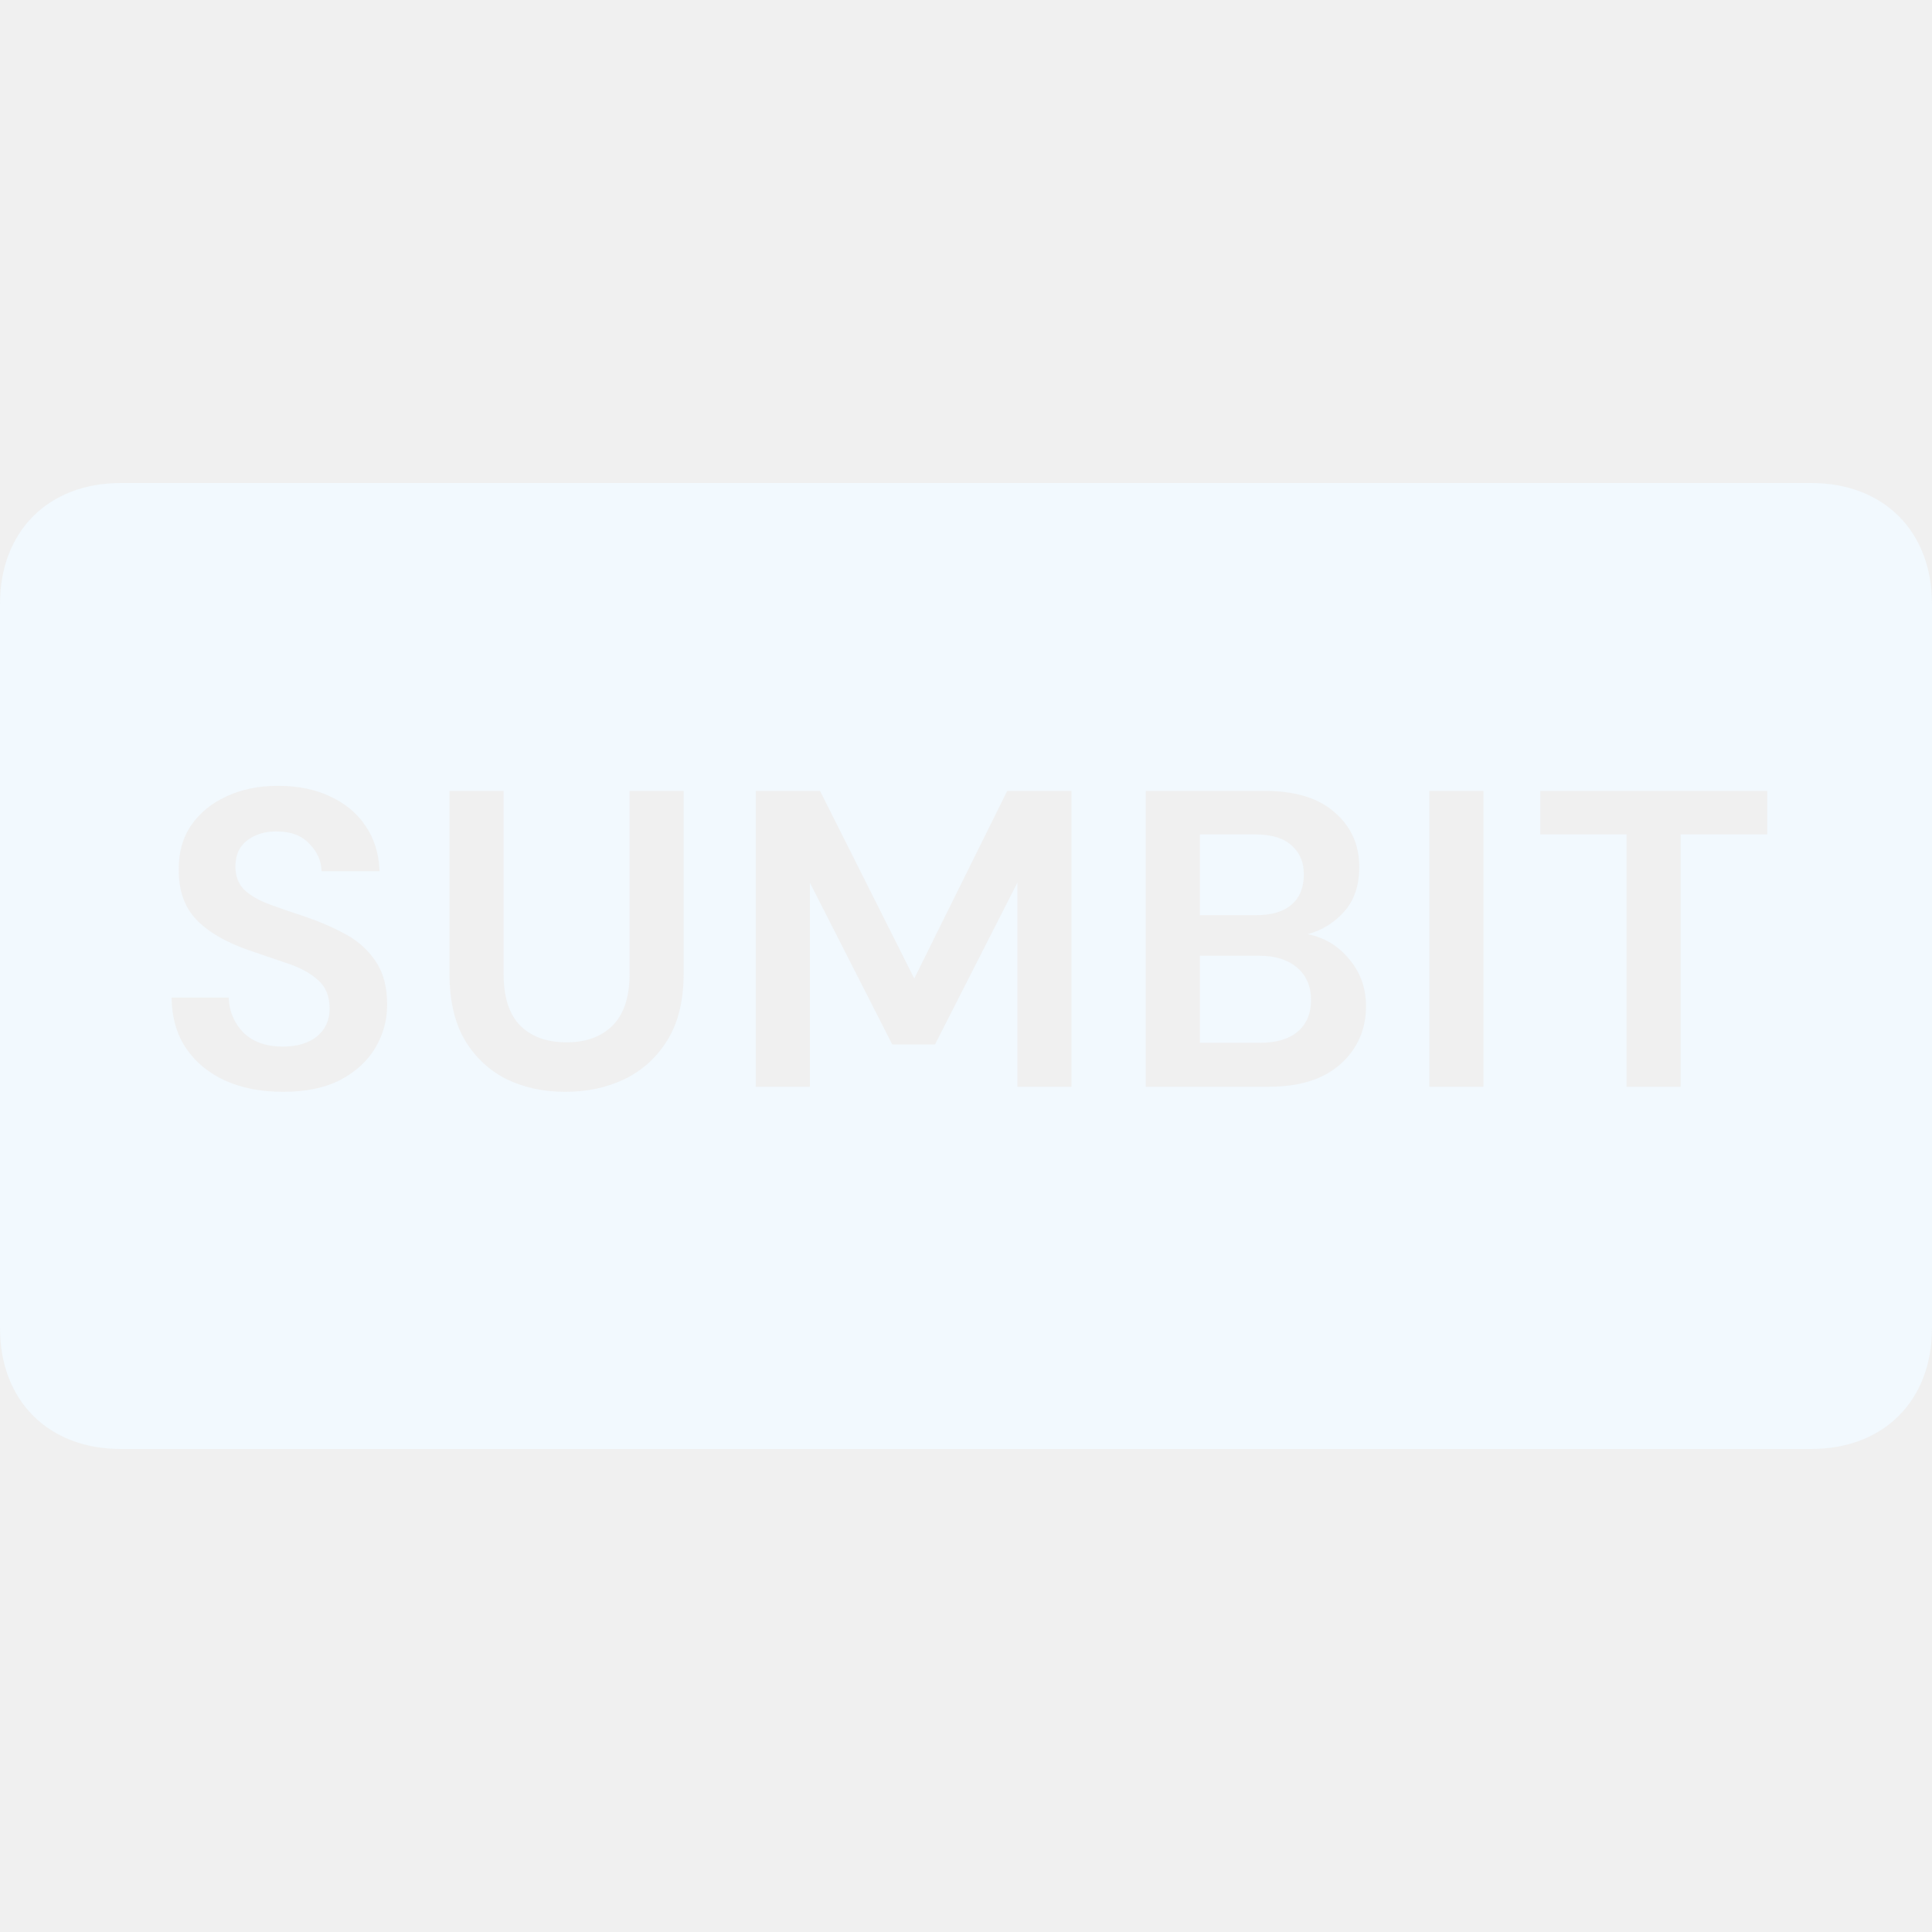
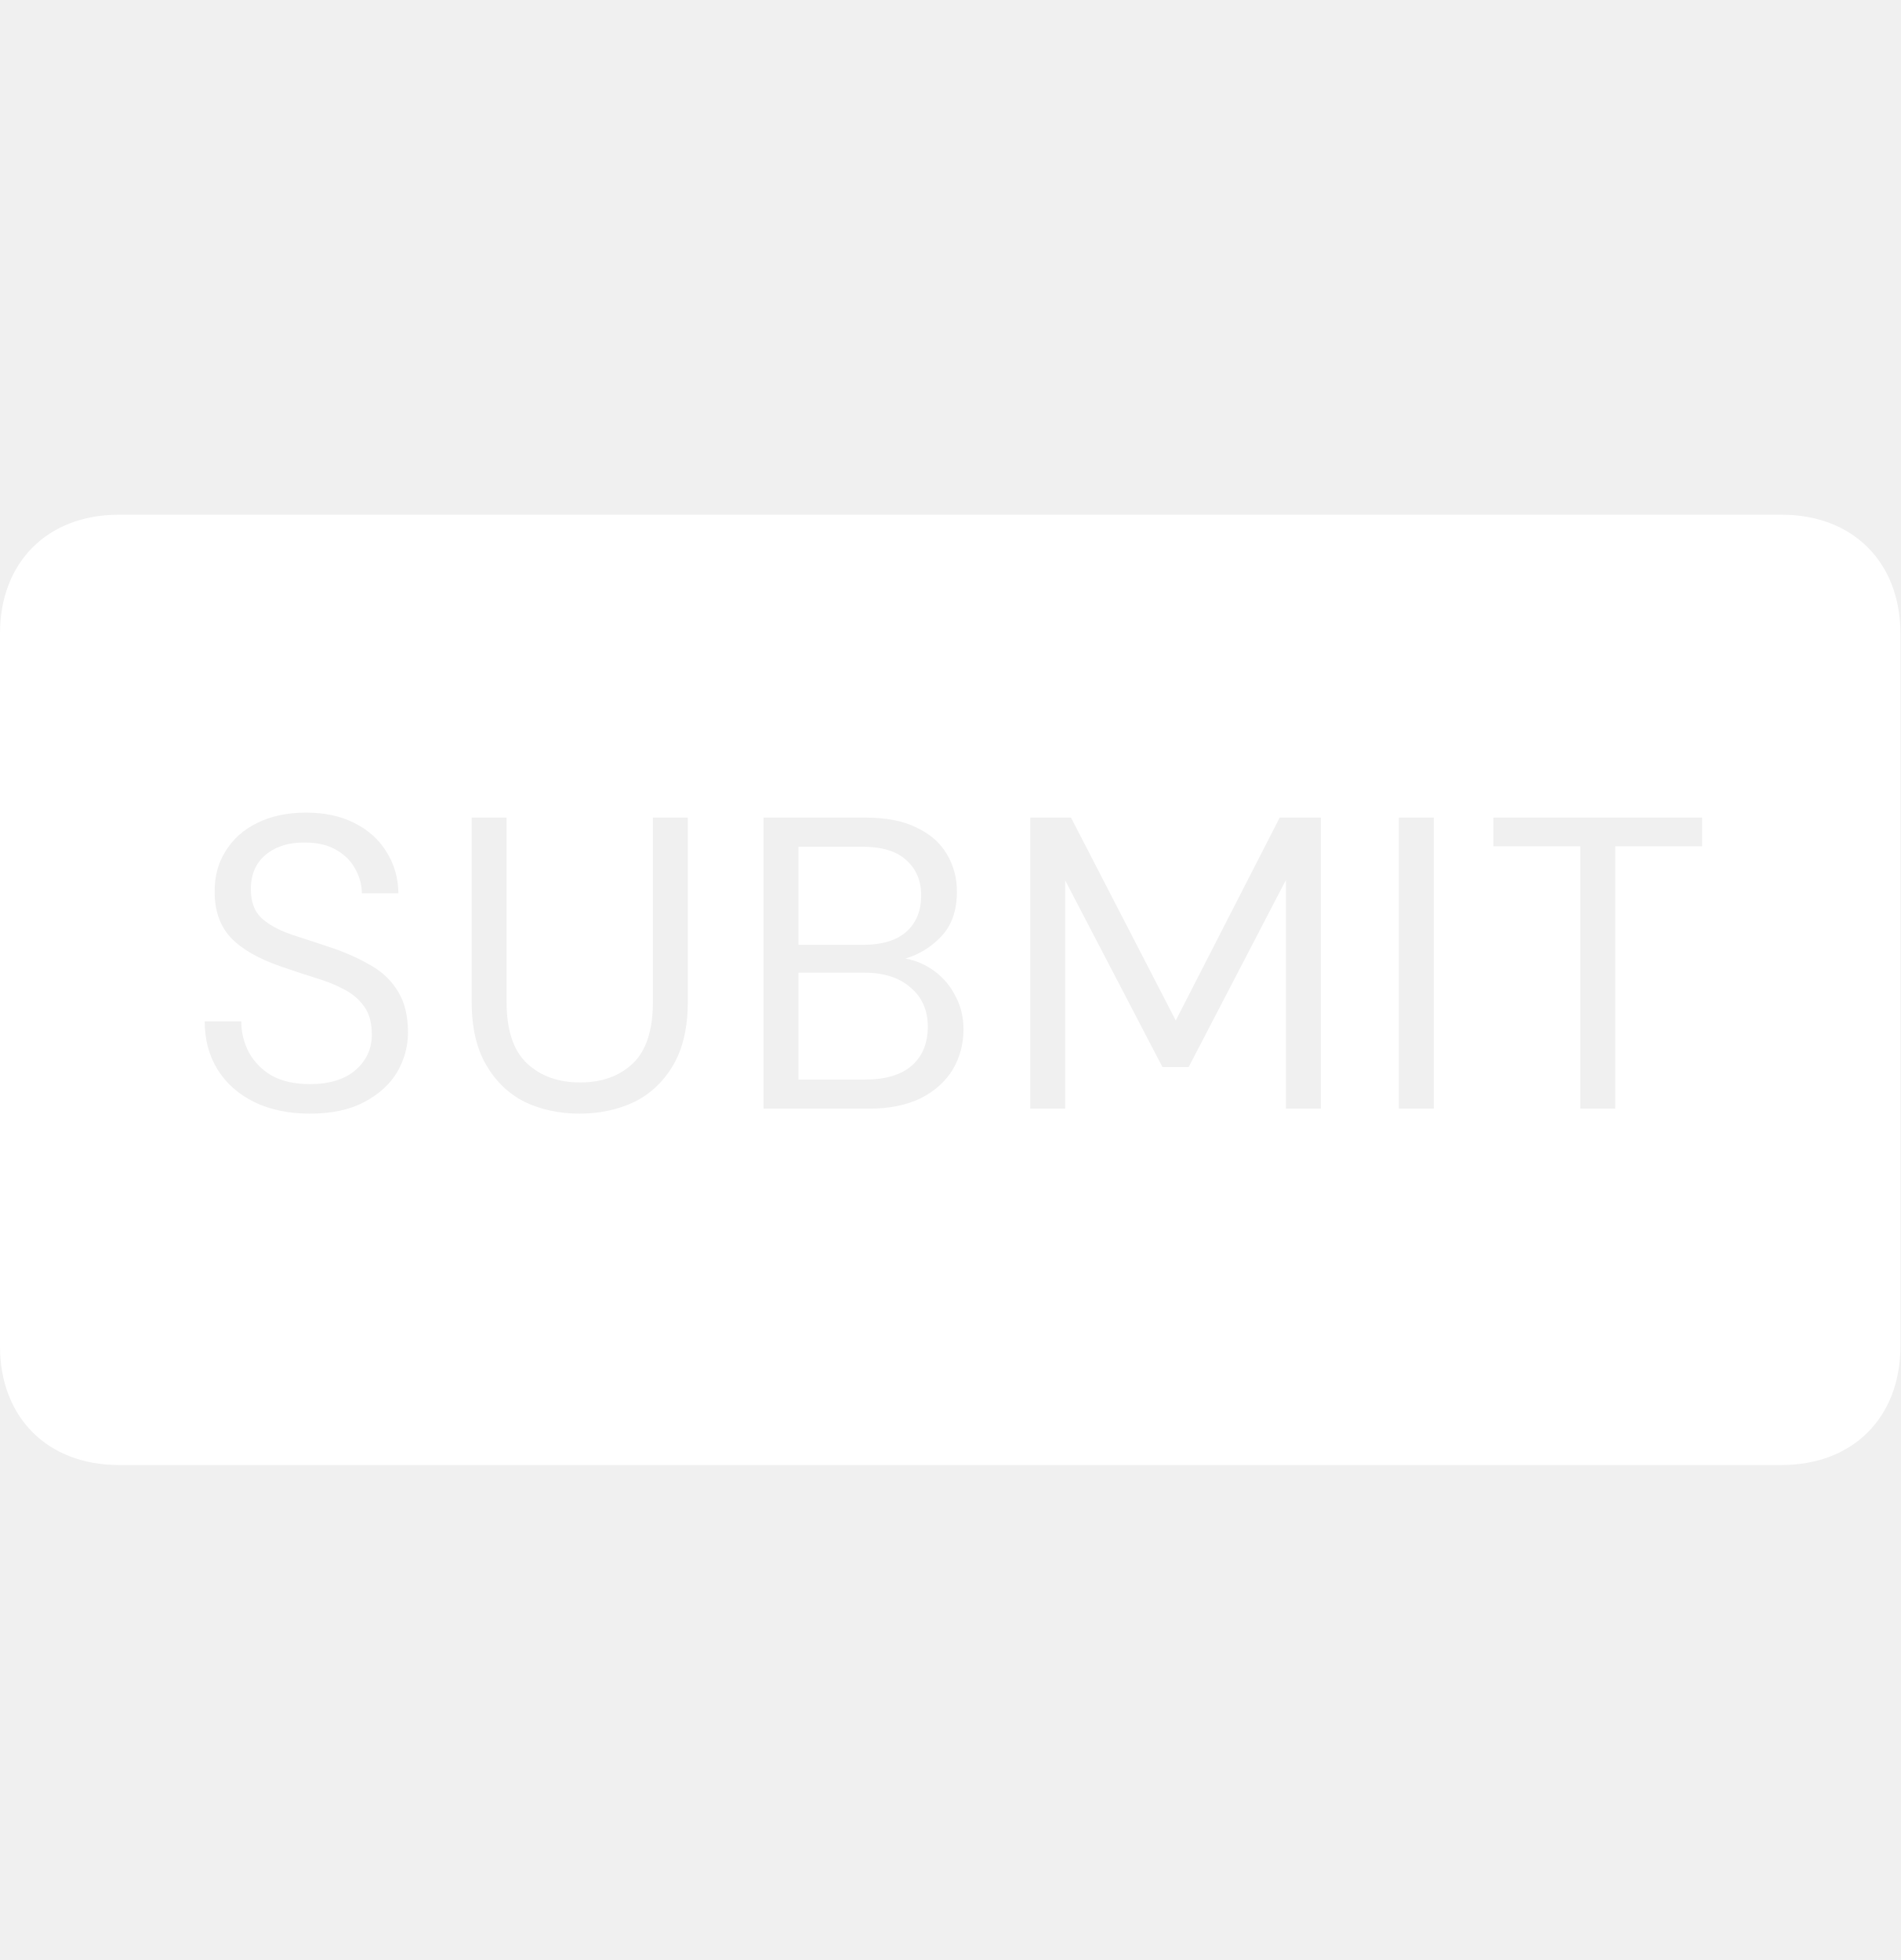
- <svg xmlns="http://www.w3.org/2000/svg" width="32" height="32" viewBox="0 0 32 32" fill="none">
-   <path fill-rule="evenodd" clip-rule="evenodd" d="M32 10C32 8.8 31.2 8 30 8H2C0.8 8 0 8.8 0 10V22C0 23.2 0.8 24 2 24H30C31.2 24 32 23.2 32 22V10ZM3.738 17.902C4.013 18.023 4.33 18.084 4.69 18.084C5.063 18.084 5.378 18.019 5.635 17.888C5.891 17.753 6.085 17.575 6.216 17.356C6.346 17.137 6.412 16.899 6.412 16.642C6.412 16.353 6.351 16.117 6.23 15.935C6.108 15.748 5.947 15.599 5.747 15.487C5.546 15.375 5.324 15.277 5.082 15.193C4.853 15.118 4.65 15.048 4.473 14.983C4.295 14.918 4.155 14.838 4.053 14.745C3.95 14.647 3.899 14.516 3.899 14.353C3.899 14.162 3.964 14.017 4.095 13.919C4.23 13.816 4.396 13.767 4.592 13.772C4.82 13.772 4.998 13.84 5.124 13.975C5.254 14.106 5.322 14.257 5.327 14.43H6.286C6.276 14.141 6.199 13.891 6.055 13.681C5.915 13.471 5.719 13.308 5.467 13.191C5.219 13.074 4.932 13.016 4.606 13.016C4.284 13.016 3.999 13.074 3.752 13.191C3.504 13.303 3.308 13.464 3.164 13.674C3.024 13.879 2.956 14.127 2.961 14.416C2.961 14.757 3.059 15.03 3.255 15.235C3.455 15.44 3.745 15.608 4.123 15.739L4.781 15.963C4.986 16.033 5.149 16.124 5.271 16.236C5.397 16.348 5.46 16.504 5.46 16.705C5.46 16.896 5.39 17.05 5.25 17.167C5.11 17.279 4.921 17.335 4.683 17.335C4.407 17.335 4.19 17.258 4.032 17.104C3.878 16.945 3.796 16.752 3.787 16.523H2.842C2.846 16.854 2.928 17.137 3.087 17.37C3.245 17.599 3.462 17.776 3.738 17.902ZM8.39 17.874C8.68 18.014 9.004 18.084 9.363 18.084C9.723 18.084 10.05 18.014 10.344 17.874C10.642 17.729 10.88 17.512 11.057 17.223C11.235 16.934 11.323 16.567 11.323 16.124V13.1H10.428V16.131C10.428 16.514 10.334 16.798 10.148 16.985C9.961 17.172 9.706 17.265 9.384 17.265C9.058 17.265 8.801 17.172 8.614 16.985C8.432 16.798 8.341 16.514 8.341 16.131V13.1H7.445V16.124C7.445 16.567 7.529 16.934 7.697 17.223C7.87 17.512 8.101 17.729 8.39 17.874ZM12.518 13.1V18H13.414V14.619L14.779 17.3H15.486L16.851 14.619V18H17.747V13.1H16.683L15.143 16.208L13.582 13.1H12.518ZM18.978 13.1V18H21.015C21.528 18 21.925 17.874 22.205 17.622C22.485 17.37 22.625 17.05 22.625 16.663C22.625 16.369 22.534 16.112 22.352 15.893C22.17 15.669 21.939 15.529 21.659 15.473C21.897 15.408 22.098 15.284 22.261 15.102C22.429 14.915 22.513 14.668 22.513 14.36C22.513 13.991 22.378 13.69 22.107 13.457C21.841 13.219 21.453 13.1 20.945 13.1H18.978ZM20.812 15.158H19.874V13.821H20.798C21.064 13.821 21.262 13.882 21.393 14.003C21.528 14.12 21.596 14.281 21.596 14.486C21.596 14.701 21.528 14.866 21.393 14.983C21.258 15.1 21.064 15.158 20.812 15.158ZM20.875 17.272H19.874V15.83H20.861C21.122 15.83 21.33 15.895 21.484 16.026C21.638 16.157 21.715 16.336 21.715 16.565C21.715 16.789 21.64 16.964 21.491 17.09C21.346 17.211 21.141 17.272 20.875 17.272ZM23.674 13.1V18H24.57V13.1H23.674ZM26.941 13.821V18H27.837V13.821H29.271V13.1H25.512V13.821H26.941Z" fill="#F2FAFF" fill-opacity="0.9" />
+ <svg xmlns="http://www.w3.org/2000/svg" width="32" height="33" viewBox="0 0 32 33" fill="none">
+   <path fill-rule="evenodd" clip-rule="evenodd" d="M32 10.666C32 9.466 31.2 8.666 30 8.666H2C0.8 8.666 0 9.466 0 10.666V22.666C0 23.866 0.8 24.666 2 24.666H30C31.2 24.666 32 23.866 32 22.666V10.666ZM4.28 18.554C4.546 18.684 4.859 18.75 5.218 18.75C5.587 18.75 5.892 18.684 6.135 18.554C6.382 18.423 6.567 18.255 6.688 18.05C6.809 17.84 6.87 17.618 6.87 17.385C6.87 17.109 6.816 16.883 6.709 16.706C6.606 16.528 6.462 16.384 6.275 16.272C6.088 16.16 5.878 16.062 5.645 15.978C5.365 15.884 5.118 15.803 4.903 15.733C4.688 15.658 4.52 15.565 4.399 15.453C4.282 15.341 4.224 15.18 4.224 14.97C4.224 14.722 4.308 14.529 4.476 14.389C4.649 14.249 4.868 14.181 5.134 14.186C5.349 14.186 5.526 14.228 5.666 14.312C5.811 14.396 5.918 14.505 5.988 14.641C6.058 14.771 6.093 14.904 6.093 15.04H6.709C6.704 14.778 6.637 14.545 6.506 14.34C6.38 14.134 6.2 13.973 5.967 13.857C5.738 13.74 5.468 13.682 5.155 13.682C4.838 13.682 4.562 13.74 4.329 13.857C4.1 13.969 3.923 14.127 3.797 14.333C3.671 14.533 3.61 14.764 3.615 15.026C3.615 15.338 3.706 15.593 3.888 15.789C4.07 15.98 4.35 16.141 4.728 16.272C4.929 16.342 5.12 16.405 5.302 16.461C5.489 16.517 5.652 16.582 5.792 16.657C5.937 16.731 6.051 16.829 6.135 16.951C6.219 17.067 6.261 17.224 6.261 17.42C6.261 17.658 6.17 17.856 5.988 18.015C5.806 18.173 5.549 18.253 5.218 18.253C4.966 18.253 4.754 18.206 4.581 18.113C4.413 18.015 4.285 17.886 4.196 17.728C4.107 17.564 4.063 17.387 4.063 17.196H3.447C3.447 17.504 3.519 17.774 3.664 18.008C3.809 18.241 4.014 18.423 4.28 18.554ZM8.838 18.554C9.113 18.684 9.419 18.75 9.755 18.75C10.095 18.75 10.403 18.684 10.679 18.554C10.954 18.418 11.173 18.211 11.337 17.931C11.5 17.651 11.582 17.294 11.582 16.86V13.766H10.994V16.867C10.994 17.343 10.882 17.688 10.658 17.903C10.434 18.117 10.137 18.225 9.769 18.225C9.4 18.225 9.101 18.117 8.873 17.903C8.644 17.688 8.53 17.343 8.53 16.867V13.766H7.942V16.86C7.942 17.294 8.023 17.651 8.187 17.931C8.35 18.211 8.567 18.418 8.838 18.554ZM12.857 13.766V18.666H14.636C14.976 18.666 15.265 18.607 15.504 18.491C15.742 18.369 15.921 18.208 16.043 18.008C16.164 17.802 16.224 17.576 16.224 17.329C16.224 17.128 16.18 16.944 16.091 16.776C16.008 16.608 15.891 16.468 15.742 16.356C15.592 16.244 15.427 16.171 15.245 16.139C15.482 16.069 15.685 15.943 15.854 15.761C16.026 15.579 16.113 15.329 16.113 15.012C16.113 14.778 16.056 14.568 15.944 14.382C15.832 14.19 15.662 14.041 15.434 13.934C15.21 13.822 14.925 13.766 14.579 13.766H12.857ZM14.537 15.908H13.445V14.256H14.517C14.848 14.256 15.095 14.33 15.258 14.48C15.427 14.629 15.511 14.827 15.511 15.075C15.511 15.336 15.427 15.541 15.258 15.691C15.091 15.835 14.85 15.908 14.537 15.908ZM14.572 18.176H13.445V16.377H14.559C14.885 16.377 15.144 16.461 15.335 16.629C15.527 16.792 15.623 17.011 15.623 17.287C15.623 17.567 15.531 17.786 15.35 17.945C15.168 18.099 14.909 18.176 14.572 18.176ZM17.348 13.766V18.666H17.936V14.823L19.574 17.966H20.015L21.653 14.816V18.666H22.241V13.766H21.548L19.798 17.182L18.034 13.766H17.348ZM23.555 13.766V18.666H24.143V13.766H23.555ZM26.61 14.249V18.666H27.198V14.249H28.661V13.766H25.147V14.249H26.61Z" fill="white" />
</svg>
